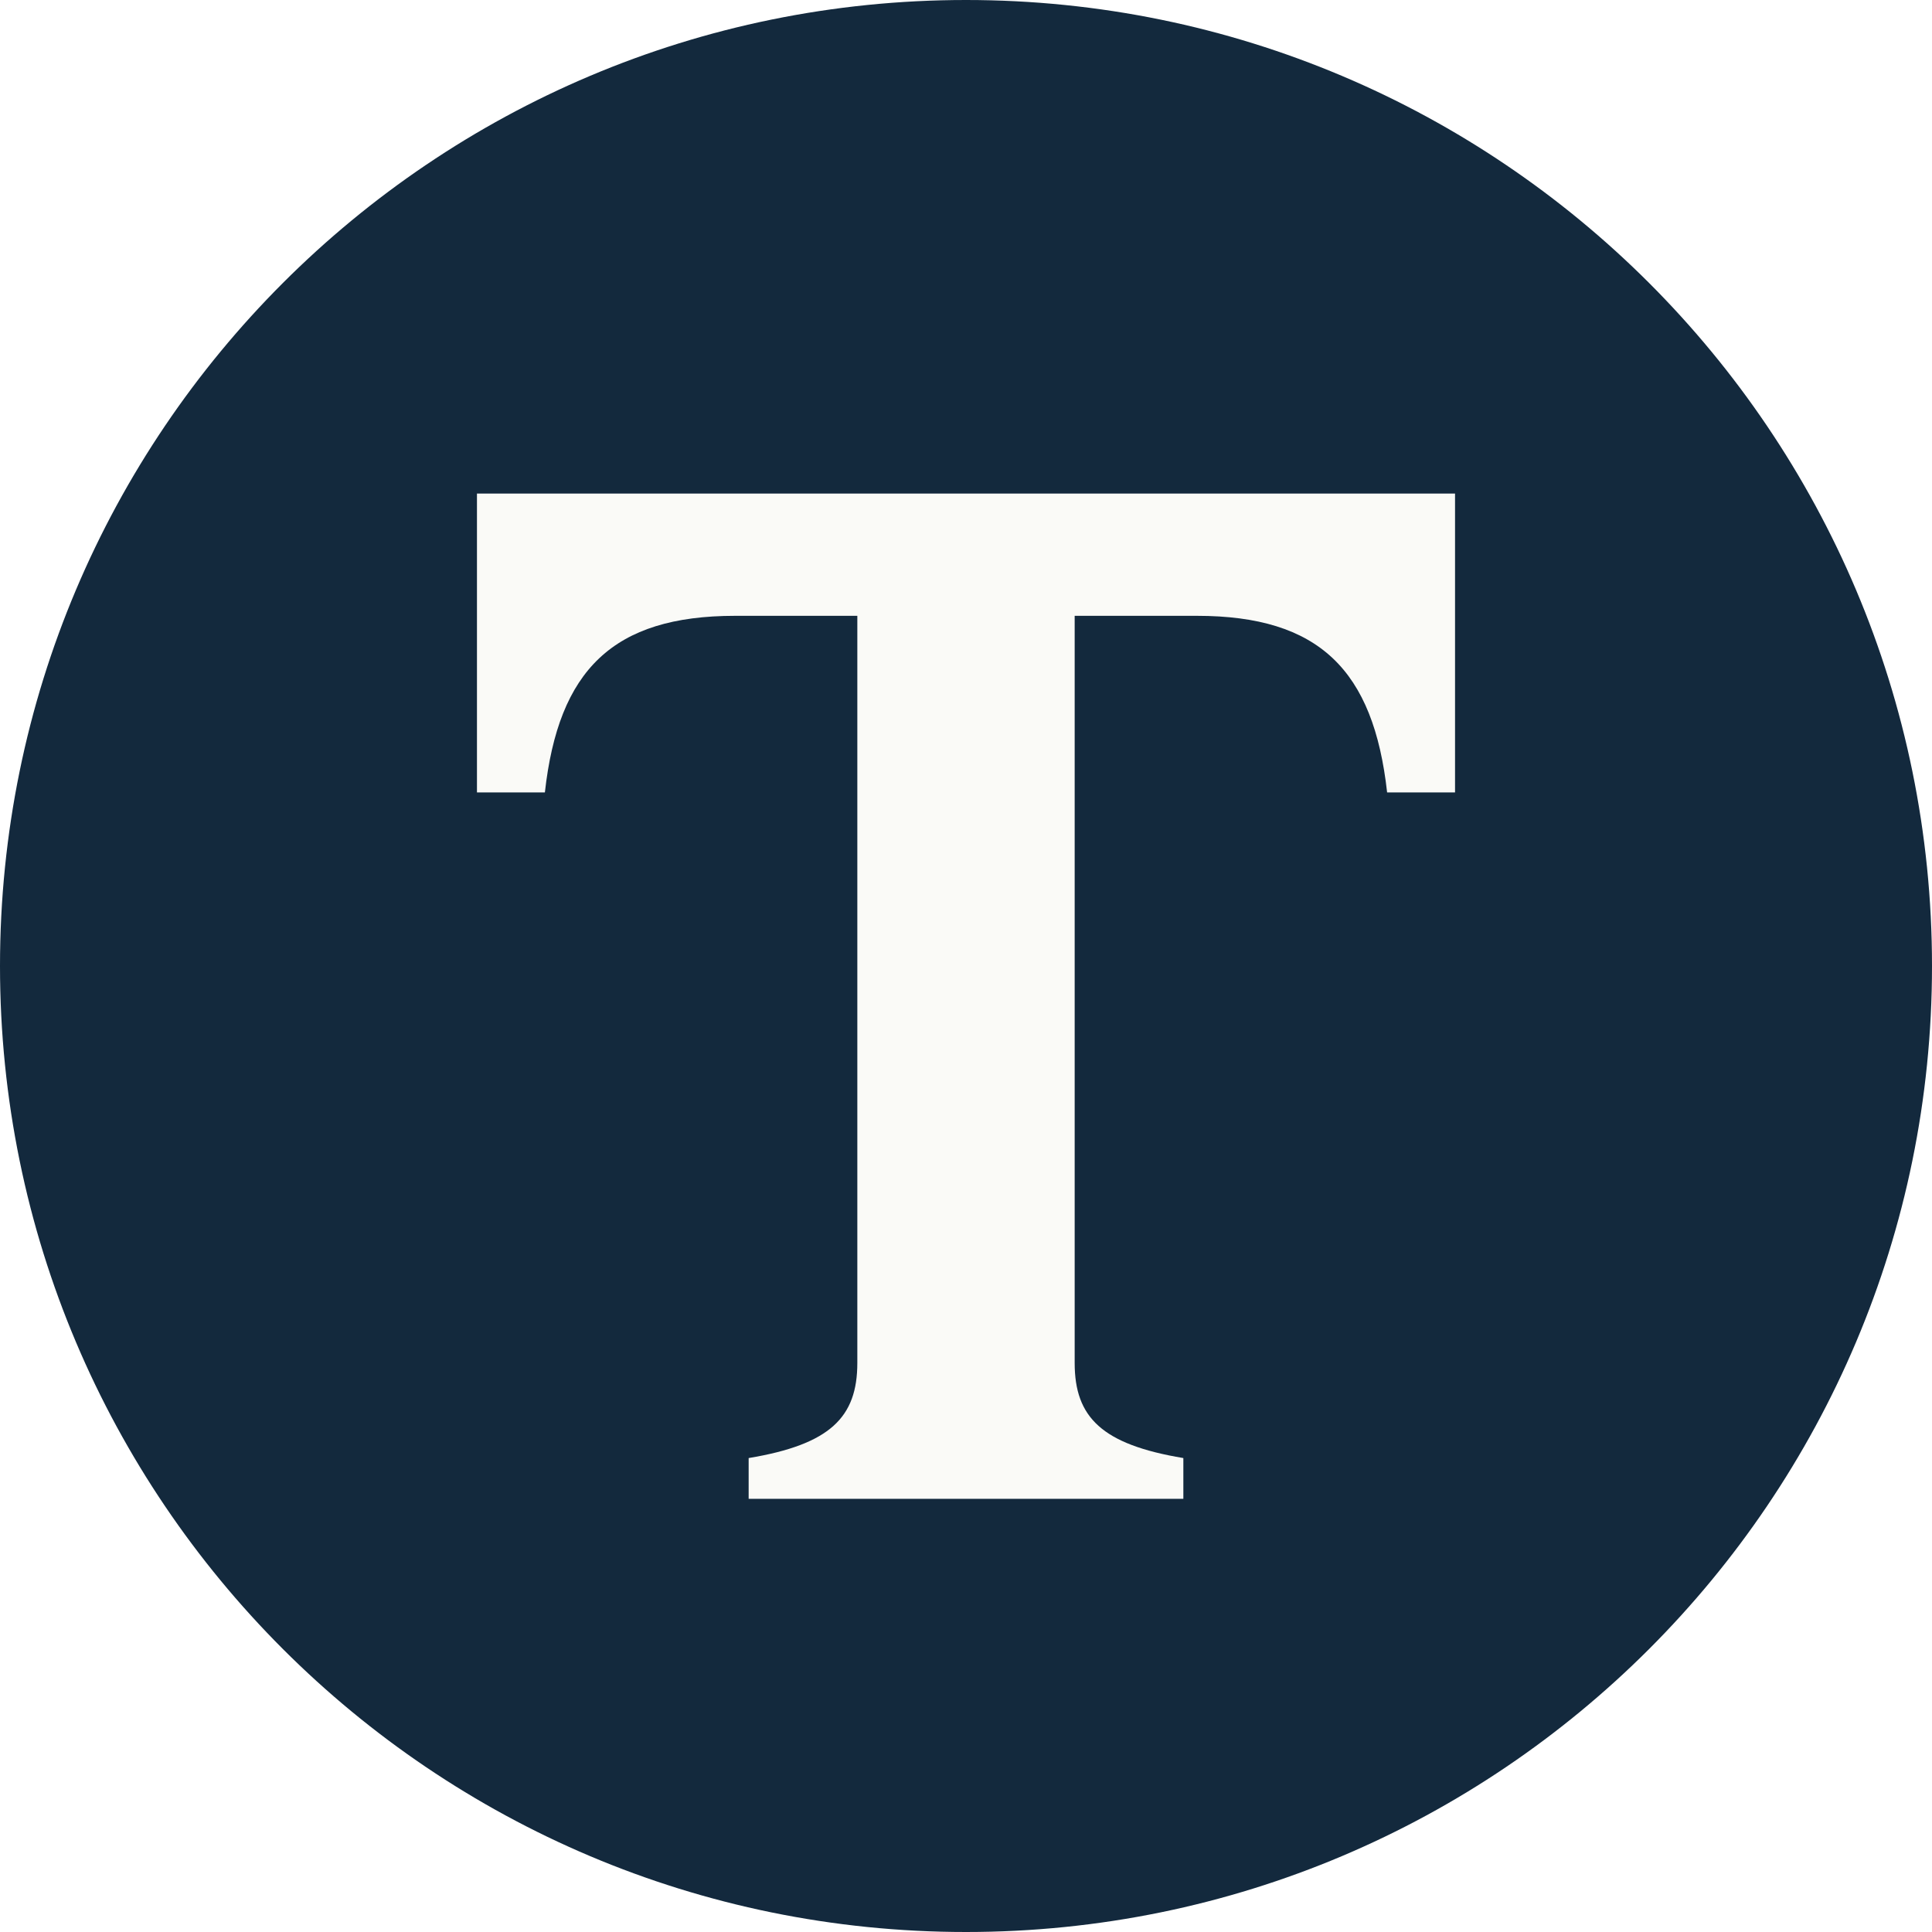
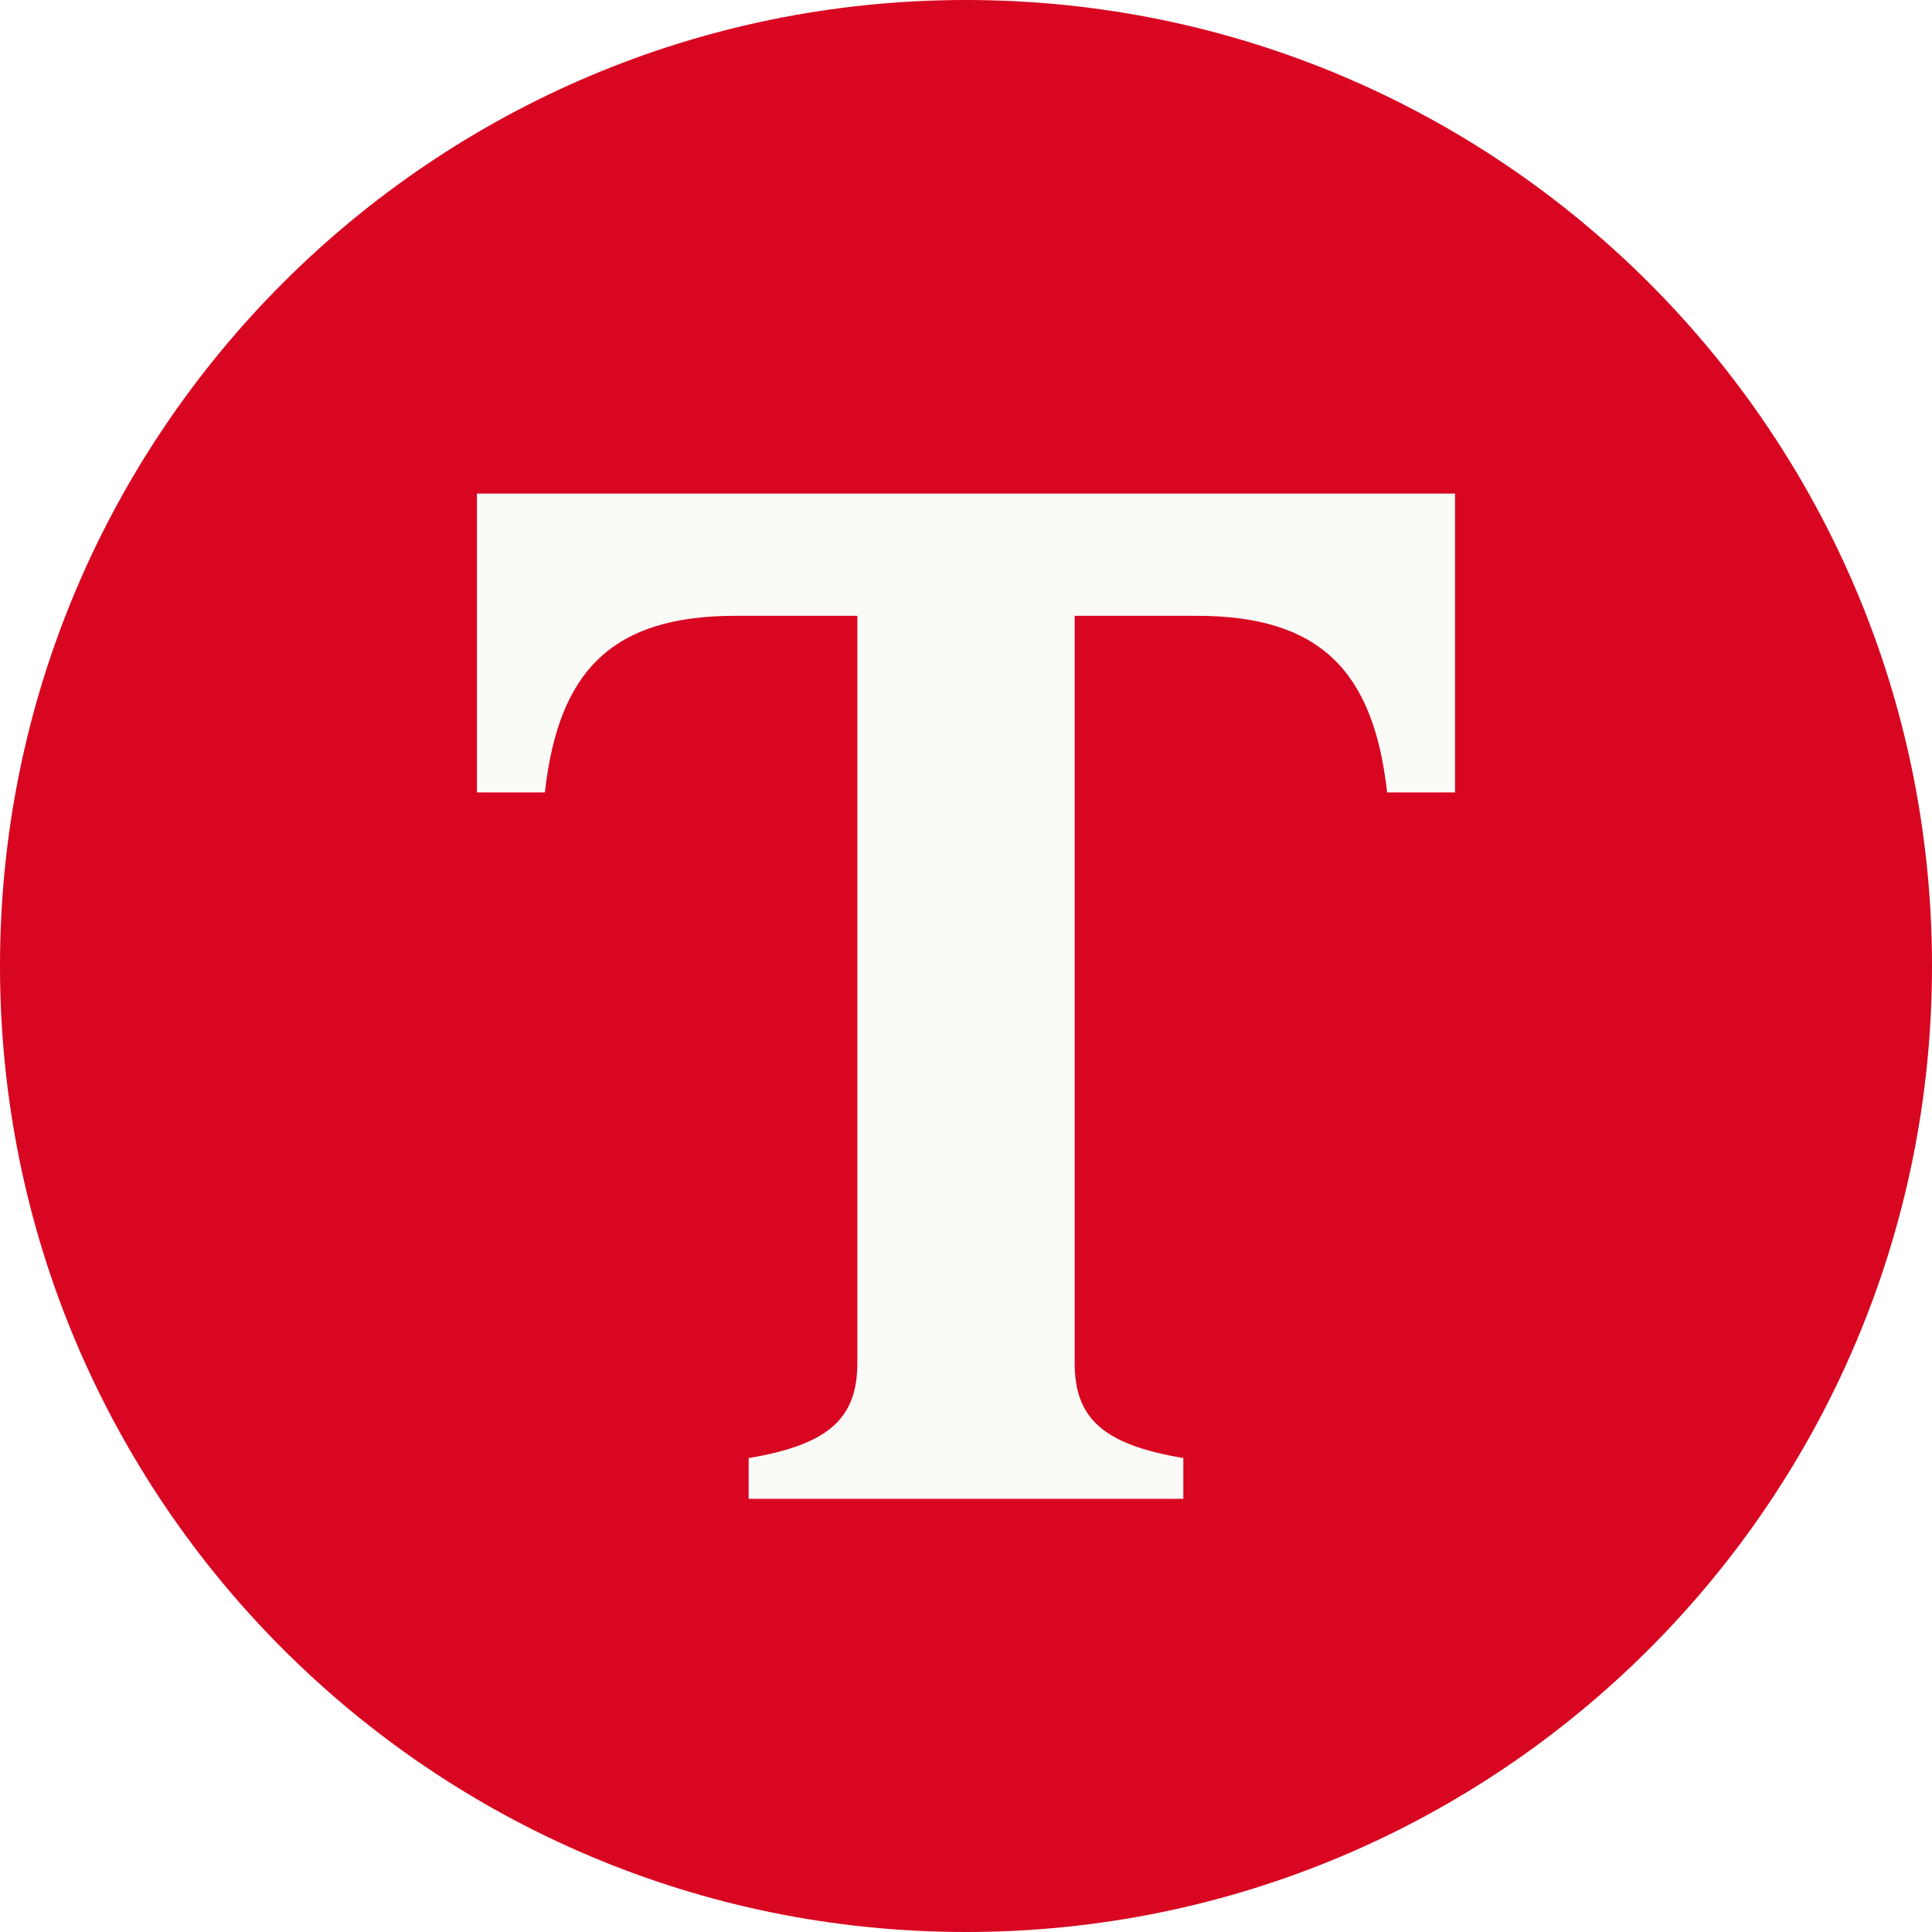
<svg xmlns="http://www.w3.org/2000/svg" viewBox="0 0 64 64">
-   <rect width="64" height="64" rx="32" fill="#13293d" />
+   <circle cx="32" cy="32" r="32" fill="#d80621" />
  <path d="M14 14H50V25H47.5C47 20.5 45 18.5 40.5 18.5H36V46C36 48 37 49 40 49.5V51H24V49.5C27 49 28 48 28 46V18.5H23.5C19 18.5 17 20.5 16.5 25H14Z" fill="#fafaf7" transform="translate(32 33) scale(.9) translate(-32 -32.5)" />
</svg>
